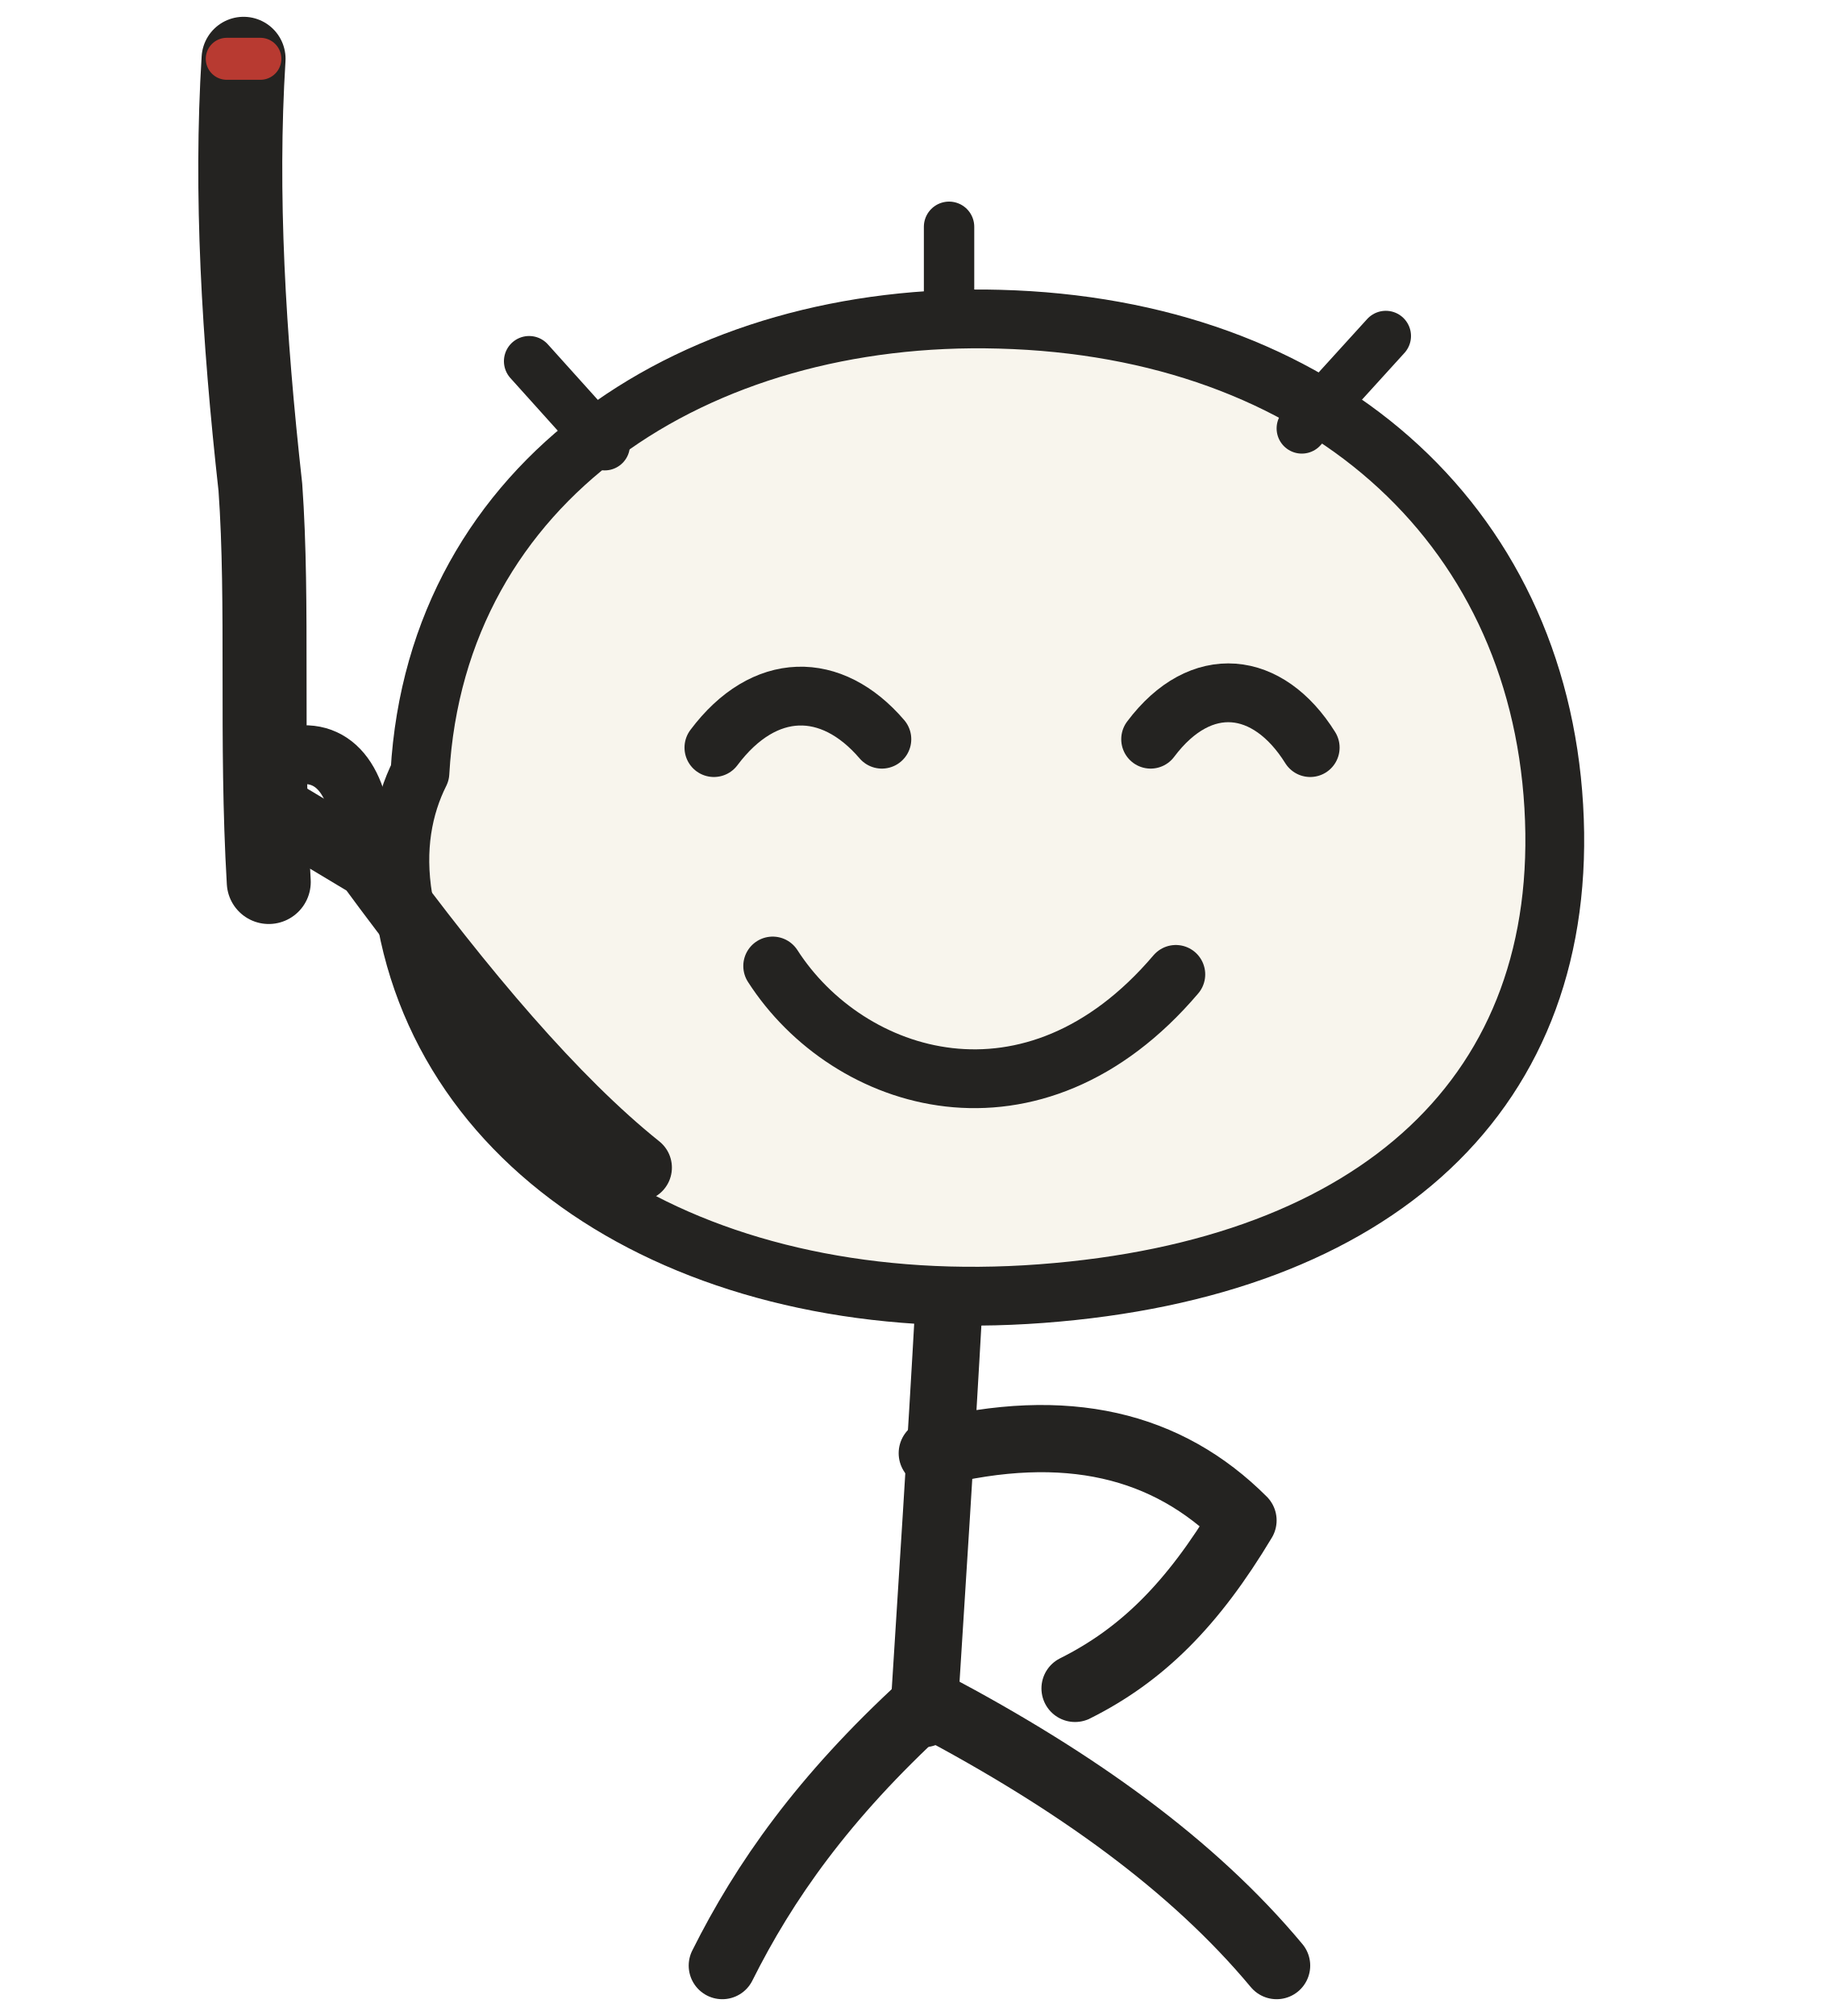
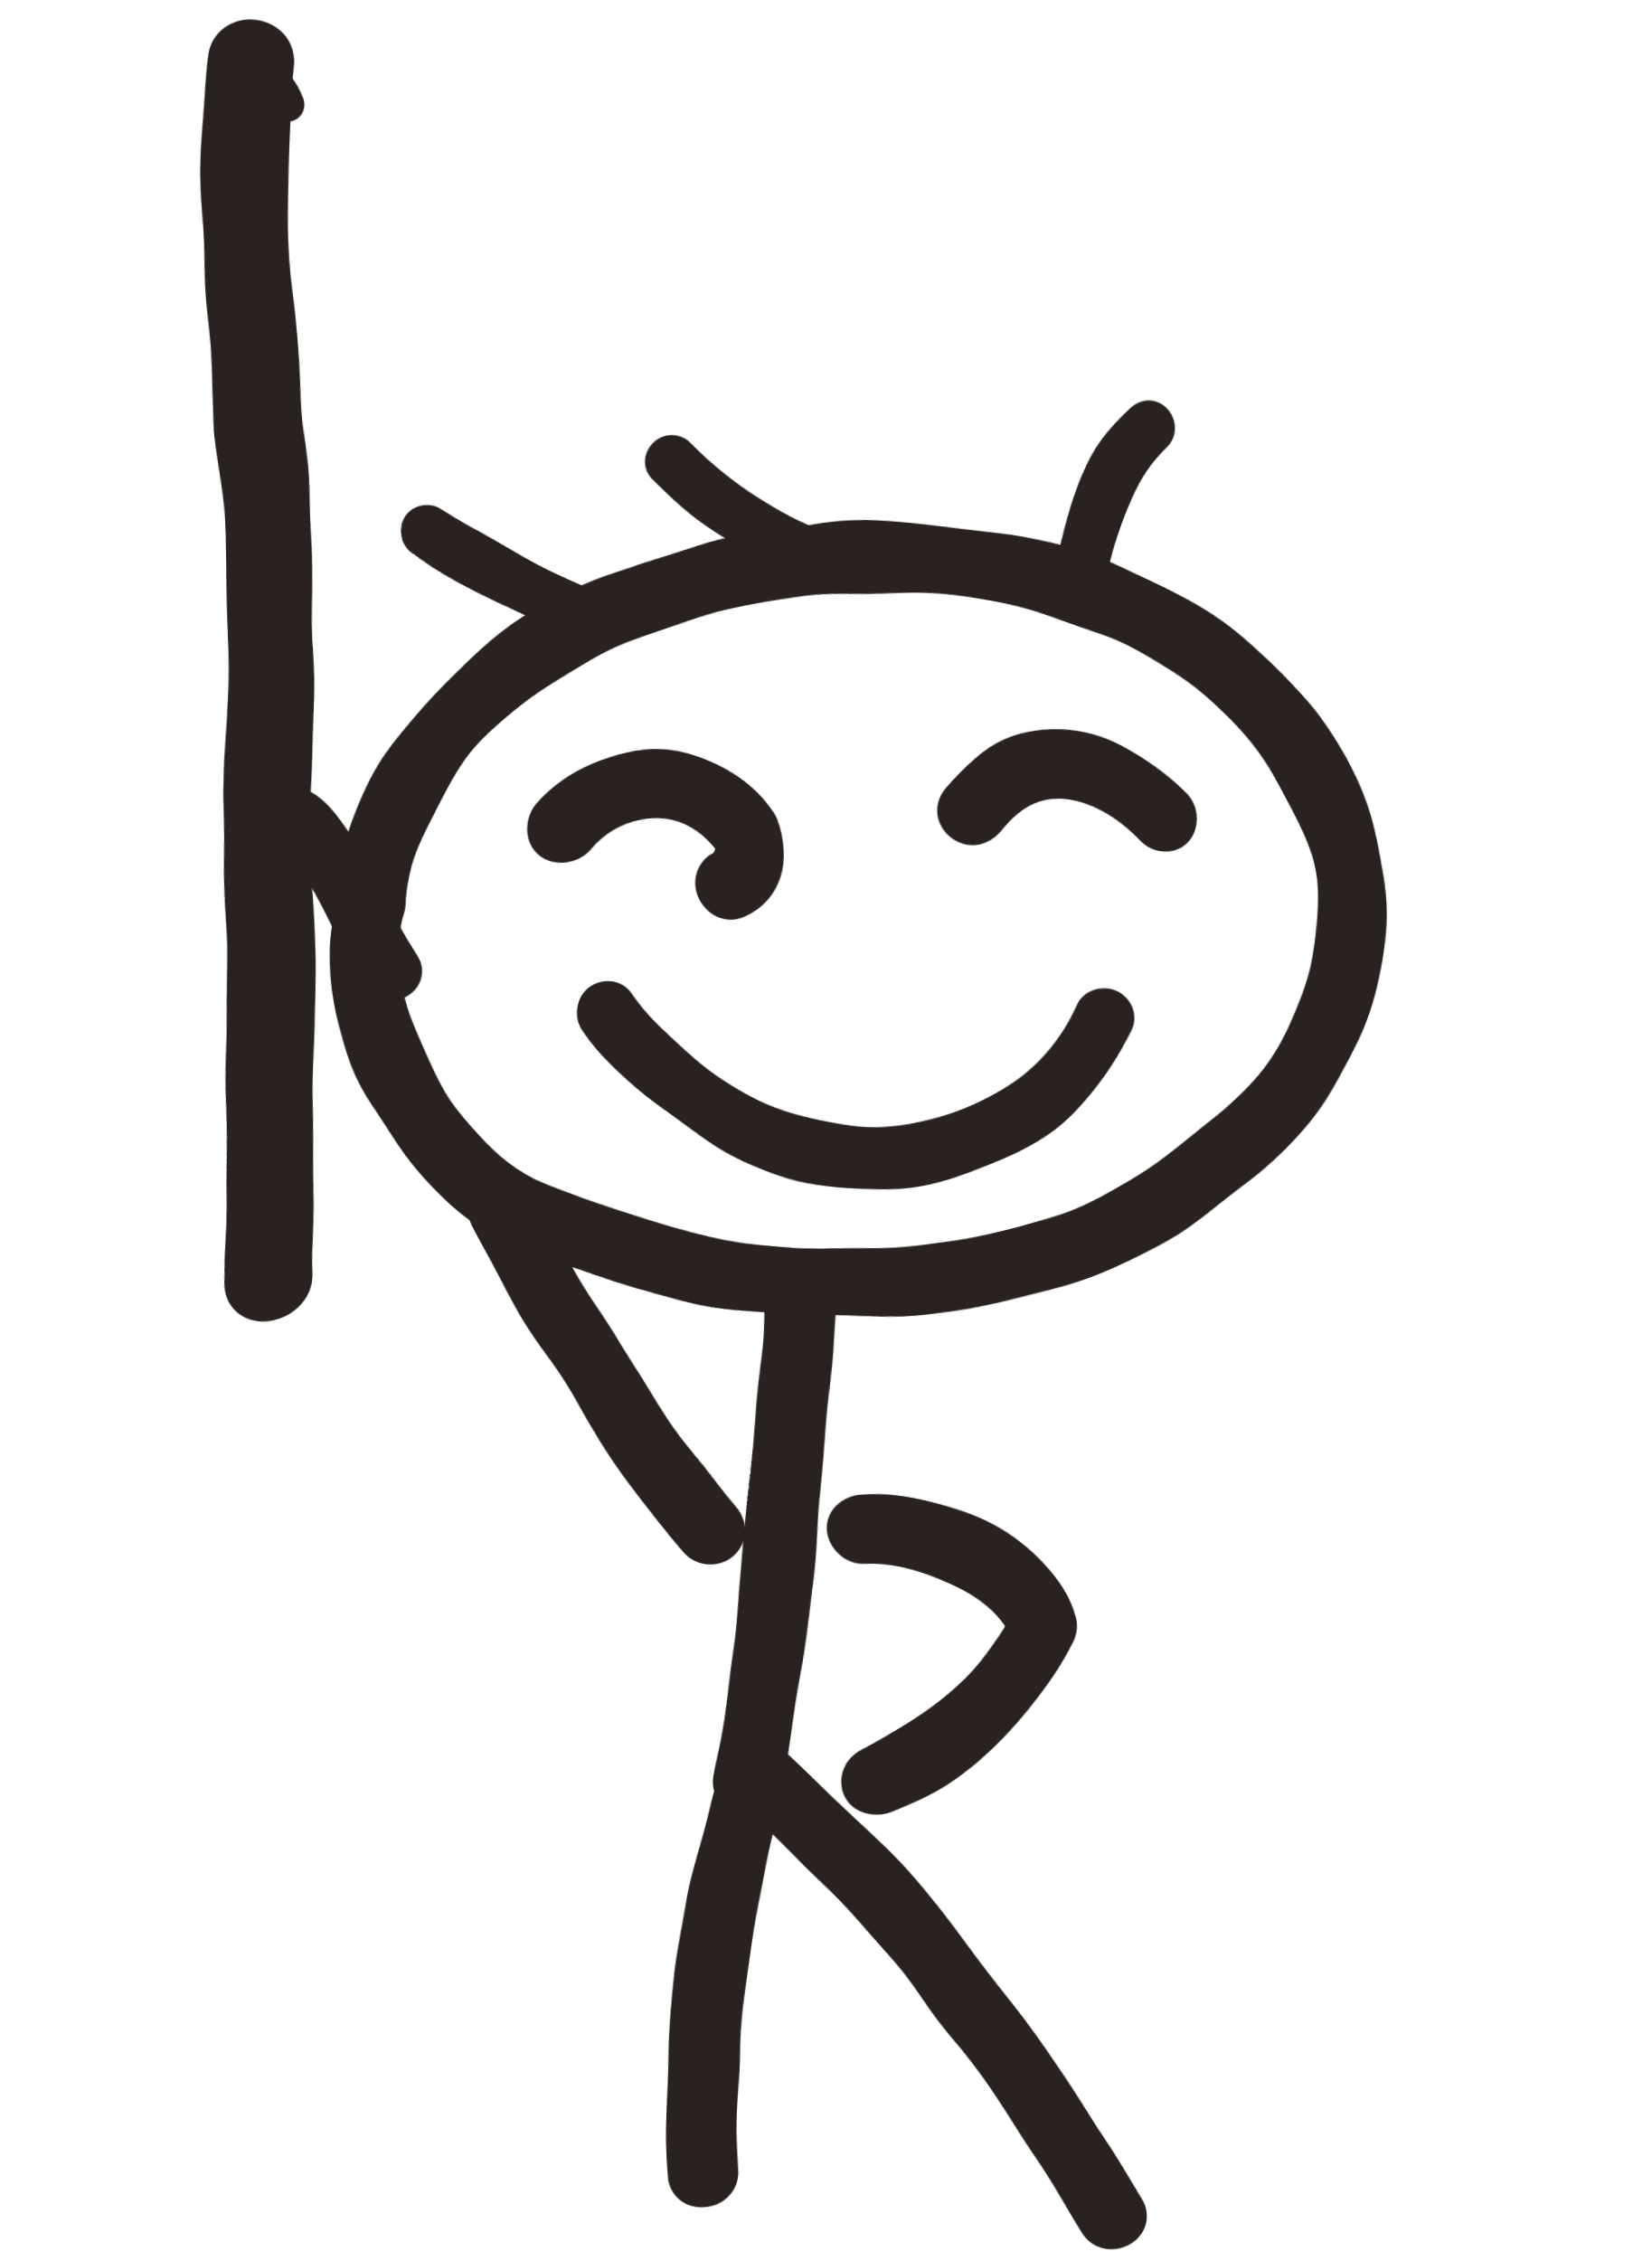
- <svg xmlns="http://www.w3.org/2000/svg" viewBox="0 0 220 240" role="img" aria-label="举笔讲解的手绘小人">
-   <g fill="none" stroke="#242321" stroke-linecap="round" stroke-linejoin="round">
-     <path d="M29 7 C28 23 29 40 31 58 C32 72 31 88 32 105" stroke-width="10" />
-     <path d="M27 7 L31 7" stroke="#b83a31" stroke-width="5" />
-     <path d="M32 91 C38 88 42 91 43 98" stroke-width="7" />
-     <path d="M50 92 C52 57 83 37 119 38 C157 39 183 62 185 96 C187 130 164 151 124 154 C84 157 52 138 48 107 C47 101 48 96 50 92 Z" fill="#f8f5ed" stroke-width="7" />
-     <path d="M85 89 C91 81 99 81 105 88" stroke-width="7" />
-     <path d="M137 88 C143 80 151 81 156 89" stroke-width="7" />
-     <path d="M92 115 C101 129 123 136 140 116" stroke-width="7" />
-     <path d="M72 53 L63 43 M113 38 L113 27 M155 51 L165 40" stroke-width="6" />
-     <path d="M76 139 C66 131 55 118 44 103 L34 97" stroke-width="8" />
-     <path d="M113 155 C112 173 111 188 110 204" stroke-width="8" />
-     <path d="M111 173 C127 169 139 172 148 181 C142 191 136 197 128 201" stroke-width="8" />
-     <path d="M110 203 C98 214 91 224 86 234" stroke-width="8" />
-     <path d="M111 203 C128 212 142 222 152 234" stroke-width="8" />
+ <svg xmlns="http://www.w3.org/2000/svg" viewBox="0 0 190 260">
+   <defs>
+     <filter id="rough" x="-8%" y="-8%" width="116%" height="116%">
+       <feTurbulence type="fractalNoise" baseFrequency="0.055" numOctaves="2" seed="9" result="noise" />
+       <feDisplacementMap in="SourceGraphic" in2="noise" scale="1.5" xChannelSelector="R" yChannelSelector="G" />
+     </filter>
+   </defs>
+   <g fill="none" stroke="#292220" stroke-linecap="round" stroke-linejoin="round" filter="url(#rough)">
+     <path d="M29 7 C27 20 29 35 30 49 C32 66 30 84 31 101 C32 119 30 134 31 147" stroke-width="10" />
+     <path d="M27 9 C30 8 32 9 33 12 M30 47 C33 63 32 79 32 94 M29 137 C32 141 33 144 31 148" stroke-width="4" />
+     <path d="M31 93 C38 94 40 103 45 112" stroke-width="7" />
+     <path d="M43 104 C44 84 64 68 91 65 C119 61 143 72 152 91 C161 110 151 130 129 141 C108 151 80 149 60 139 C47 132 39 116 43 104 Z" stroke-width="8" />
+     <path d="M66 70 C59 67 54 64 49 61 M93 64 C86 61 81 57 77 53 M124 66 C126 58 128 53 132 49" stroke-width="6" />
+     <path d="M65 95 C71 88 80 89 86 96 C87 98 86 101 84 102" stroke-width="8" />
+     <path d="M112 93 C118 85 127 87 134 94" stroke-width="8" />
+     <path d="M70 116 C78 127 89 133 100 133 C112 133 122 127 127 117" stroke-width="7" />
+     <path d="M92 149 C91 168 89 188 86 205" stroke-width="8" />
+     <path d="M58 139 C65 153 73 166 82 176" stroke-width="8" />
+     <path d="M99 176 C109 176 118 181 120 187 C116 195 109 201 101 205" stroke-width="8" />
+     <path d="M87 204 C82 219 80 236 81 250" stroke-width="8" />
+     <path d="M87 204 C102 217 116 234 128 255" stroke-width="8" />
  </g>
</svg>
